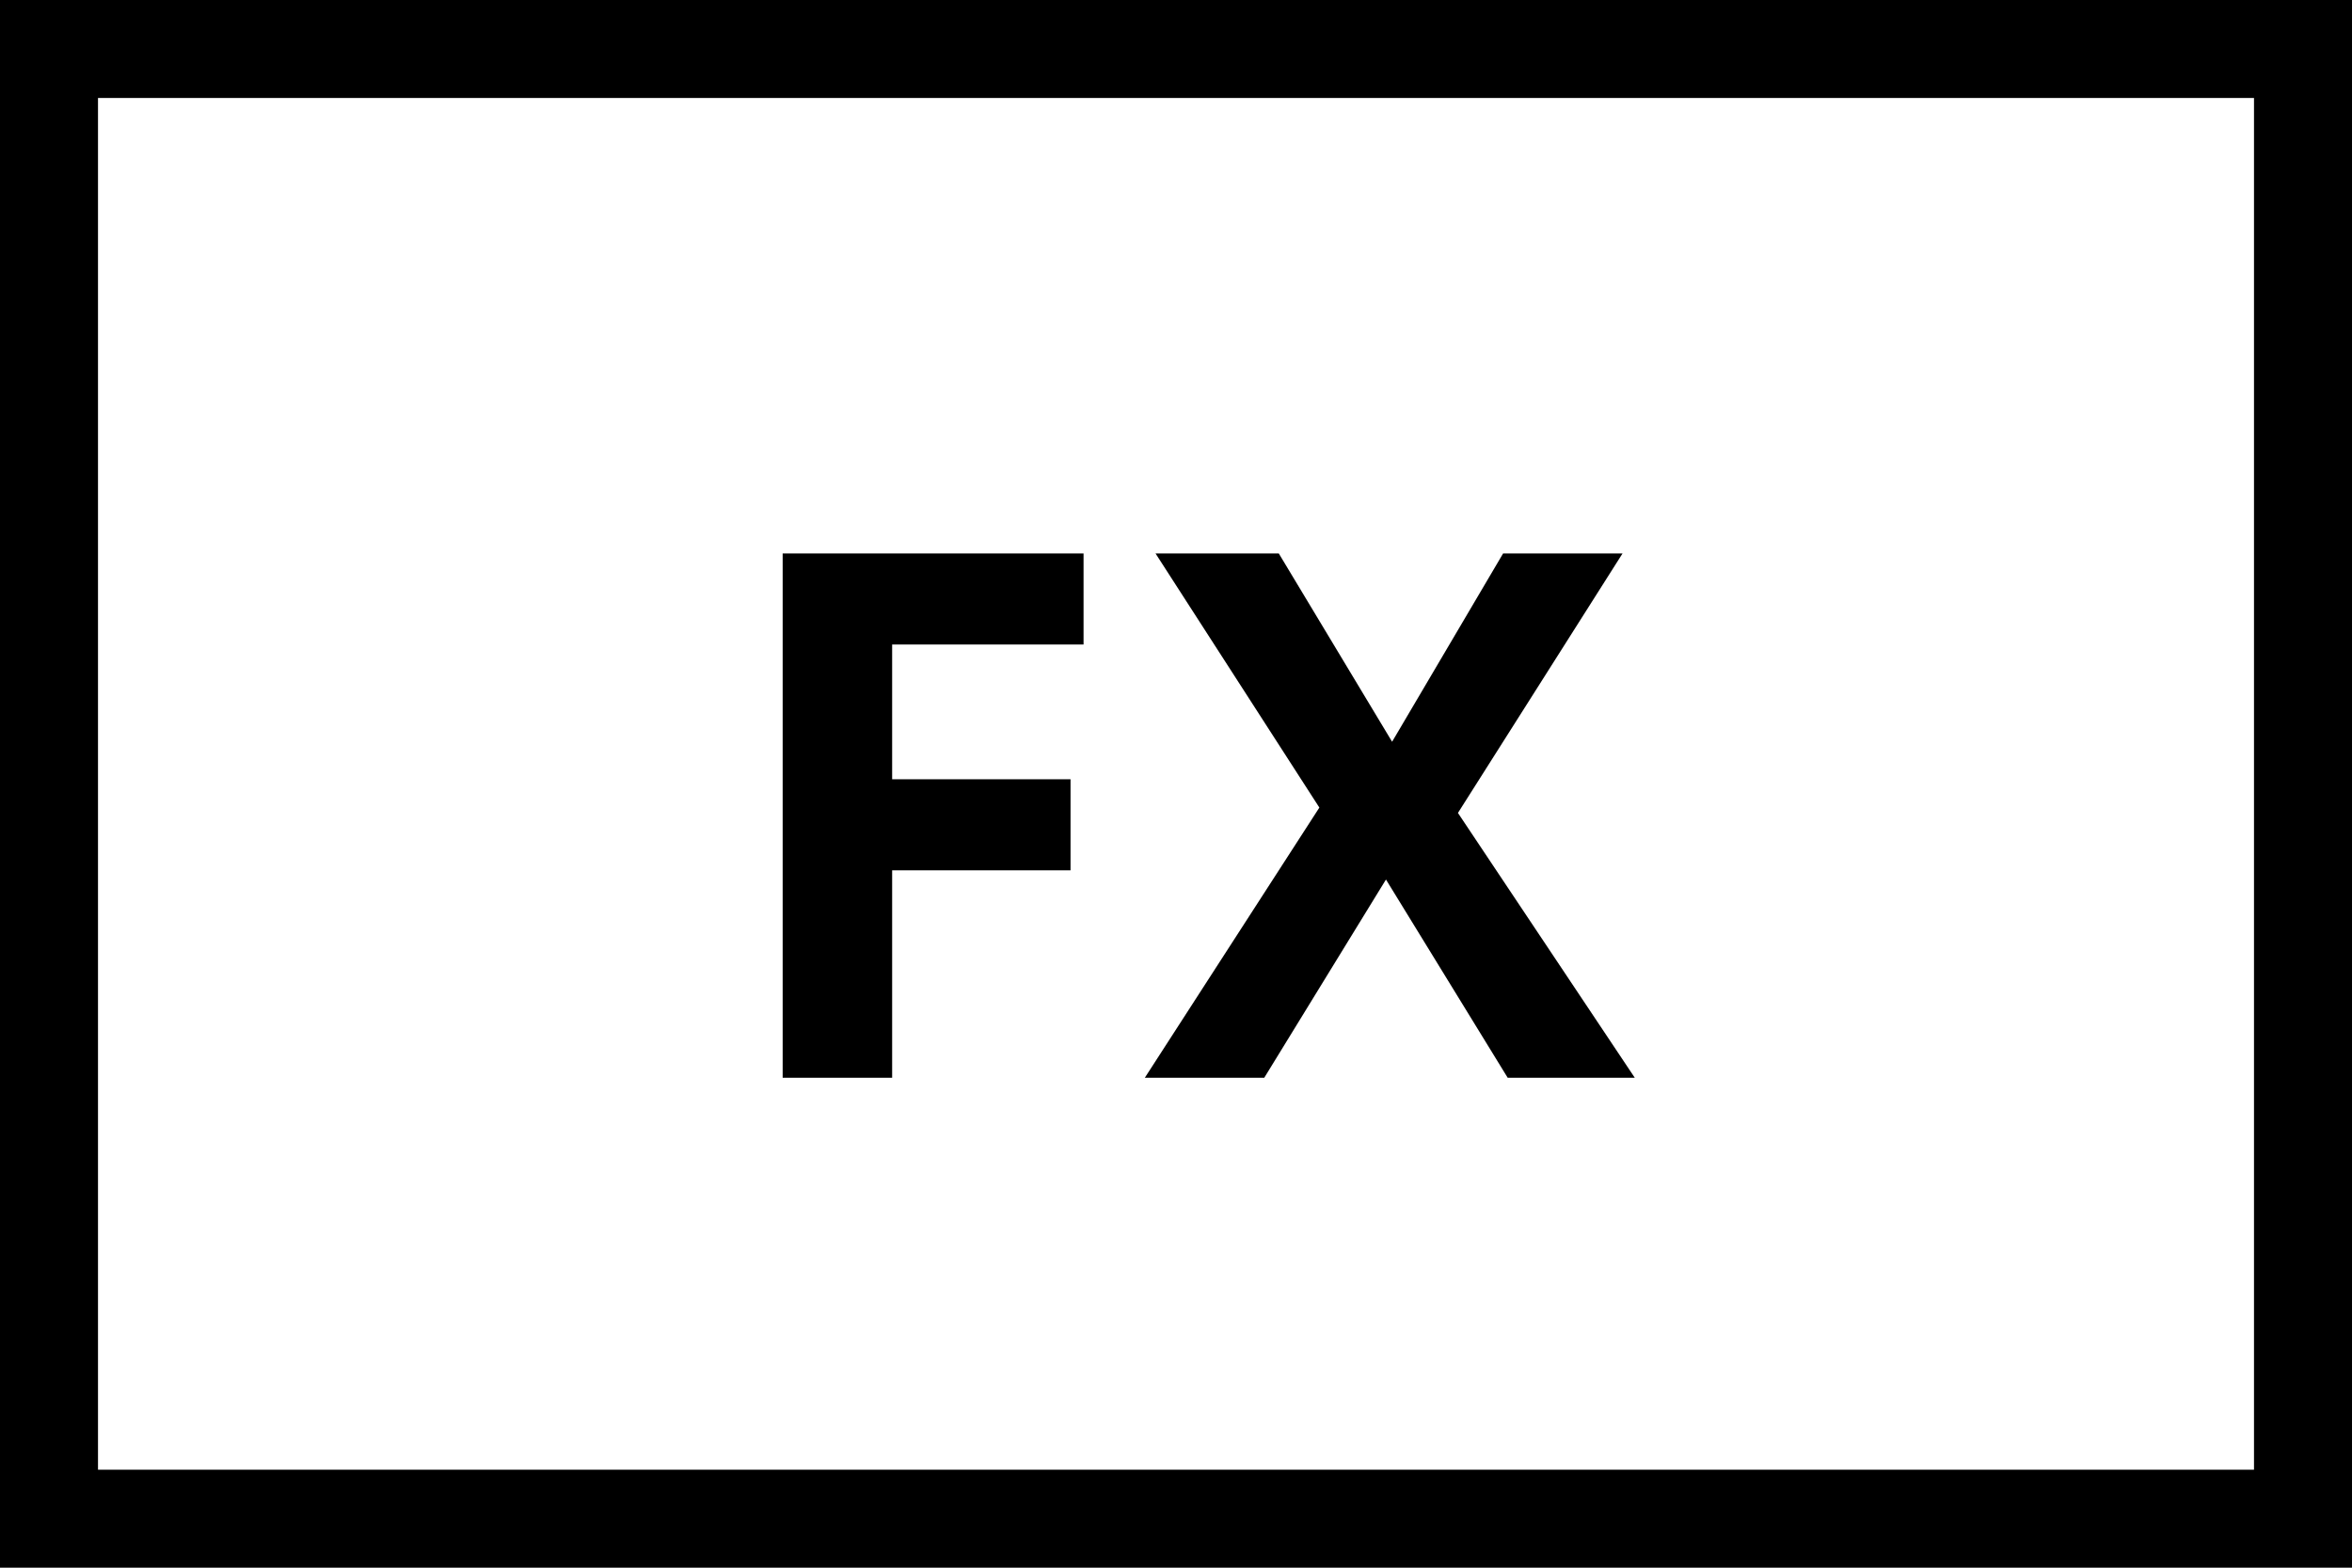
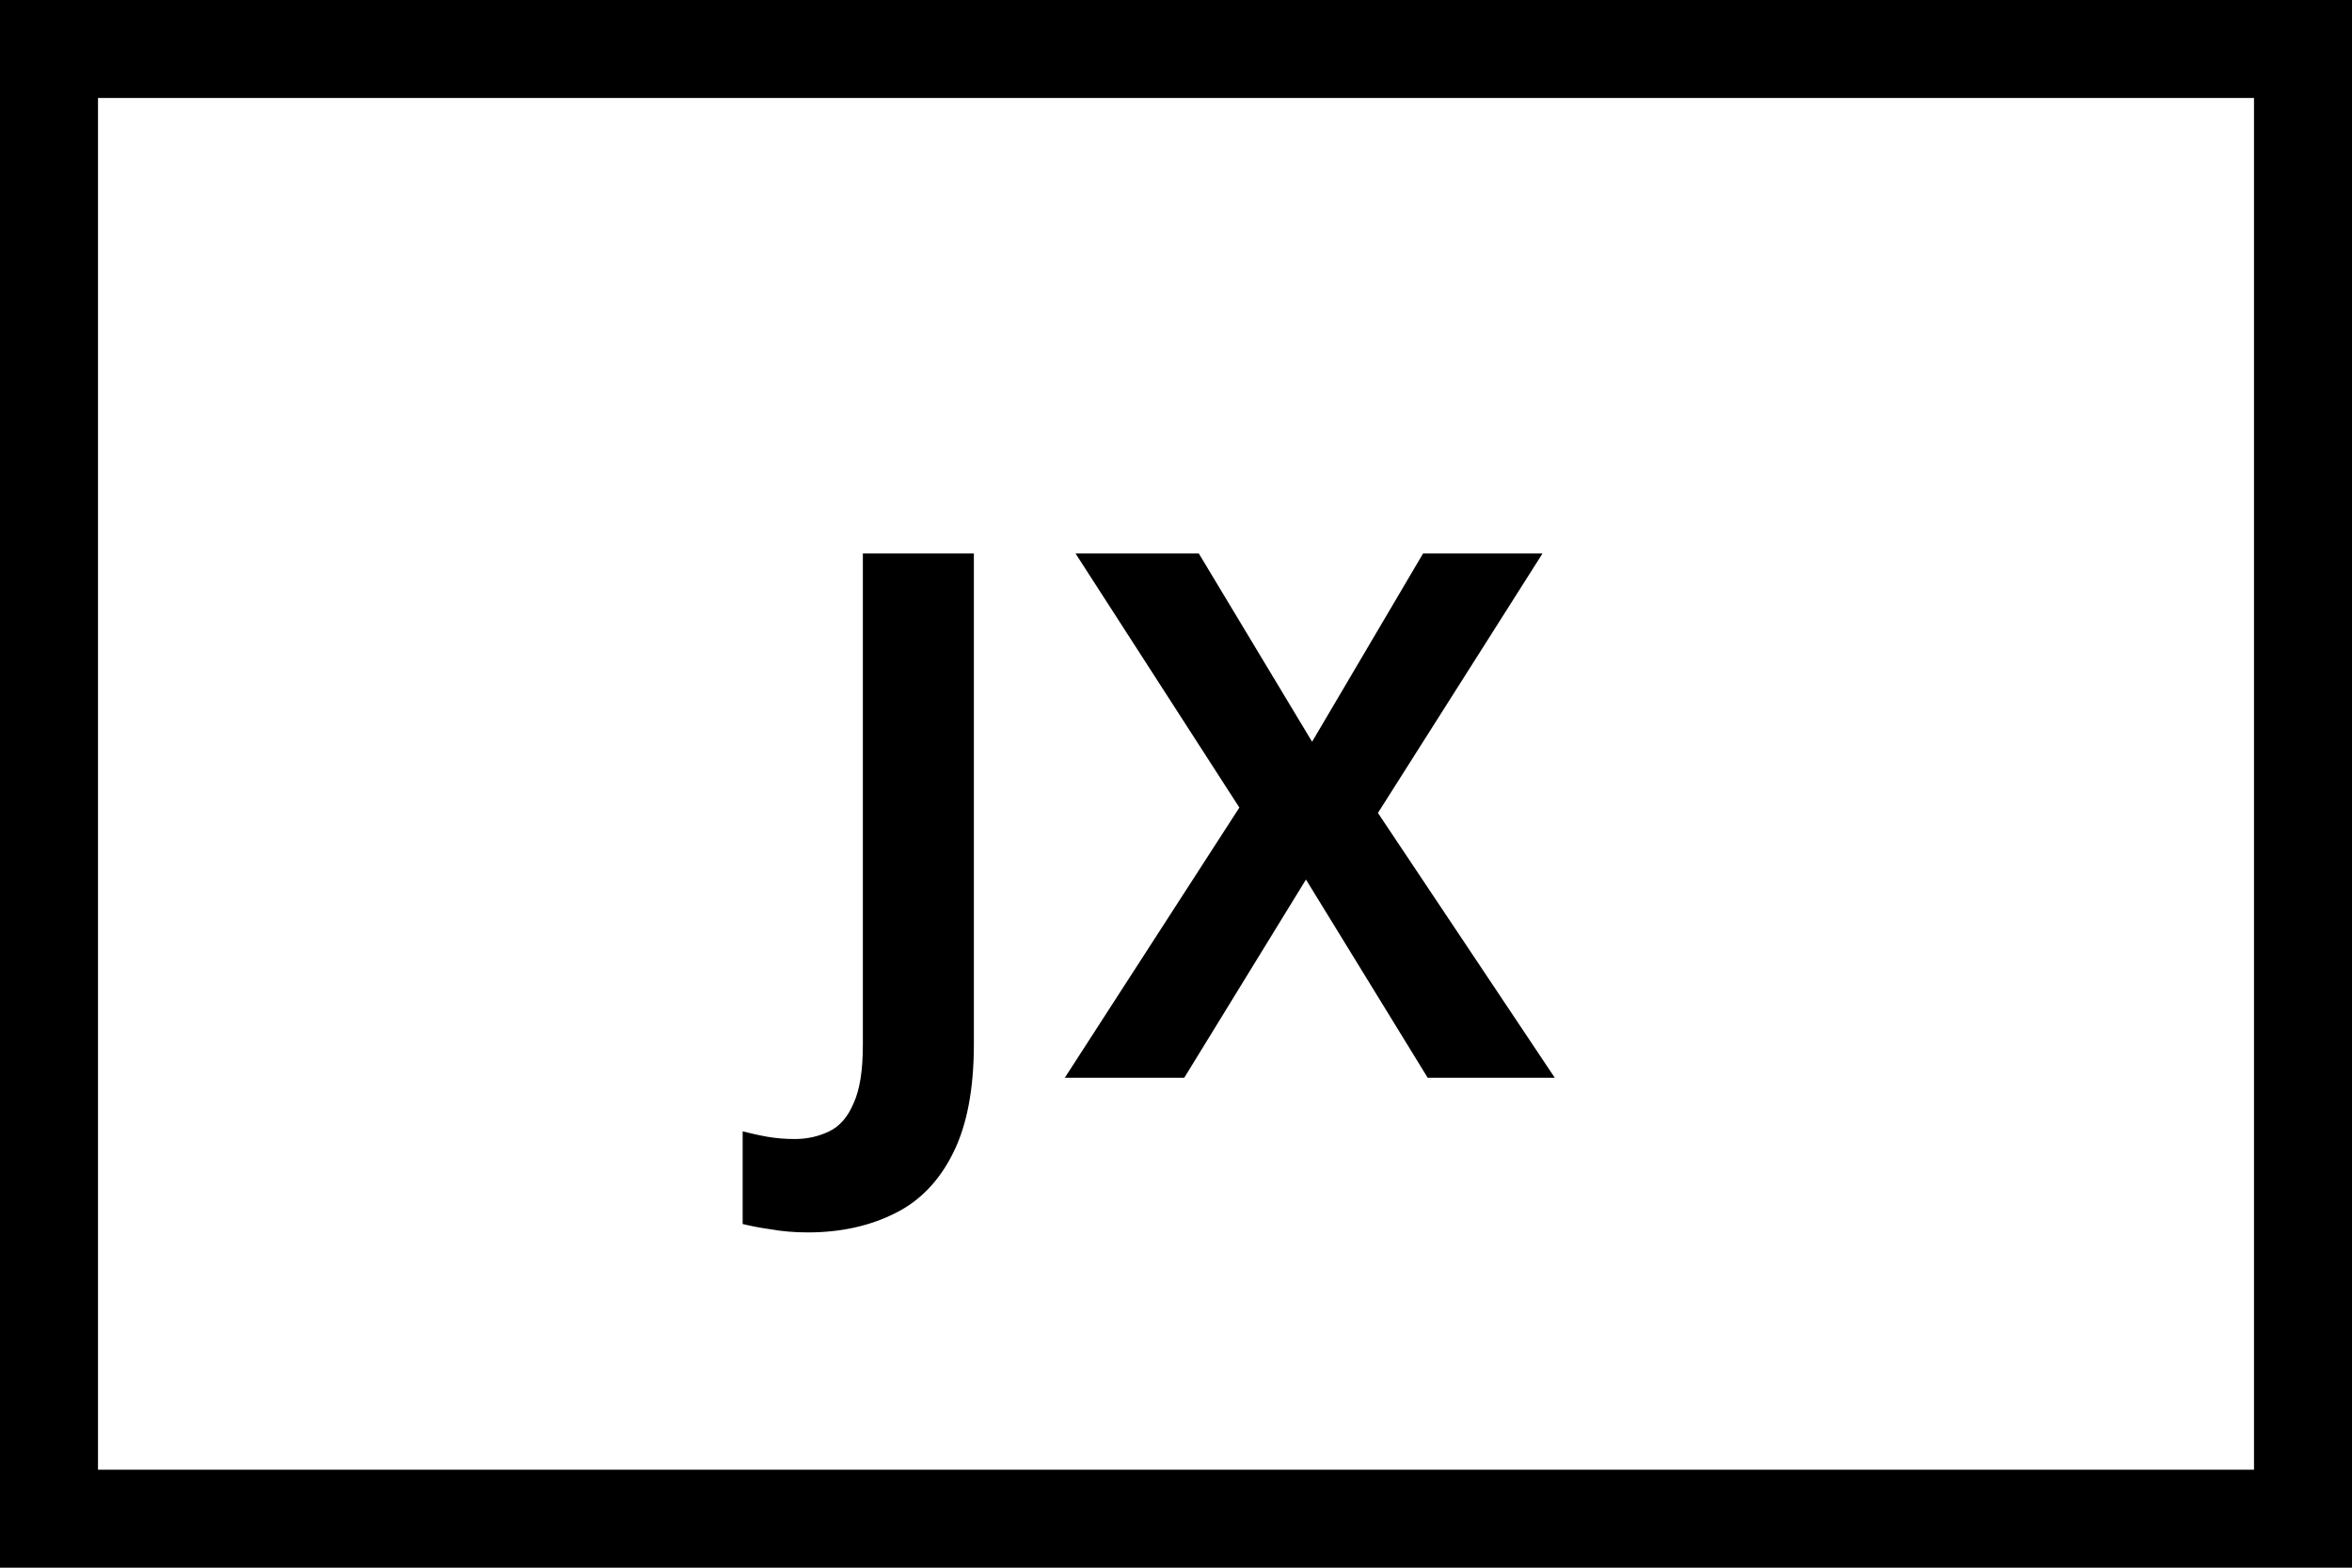
- <svg xmlns="http://www.w3.org/2000/svg" viewBox="0 0 48 32" role="img" aria-label="Fox Kids">
+ <svg xmlns="http://www.w3.org/2000/svg" viewBox="0 0 48 32" role="img" aria-label="Jetix / Veronica">
  <rect x="1" y="1" width="46" height="30" fill="none" stroke="currentColor" stroke-width="2" />
-   <text x="24" y="22" text-anchor="middle" fill="currentColor" font-family="Oswald, 'Arial Narrow', sans-serif" font-size="15" font-weight="600" letter-spacing="0.5">FX</text>
+   <text x="24" y="22" text-anchor="middle" fill="currentColor" font-family="Oswald, 'Arial Narrow', sans-serif" font-size="15" font-weight="600" letter-spacing="0.5">JX</text>
</svg>
